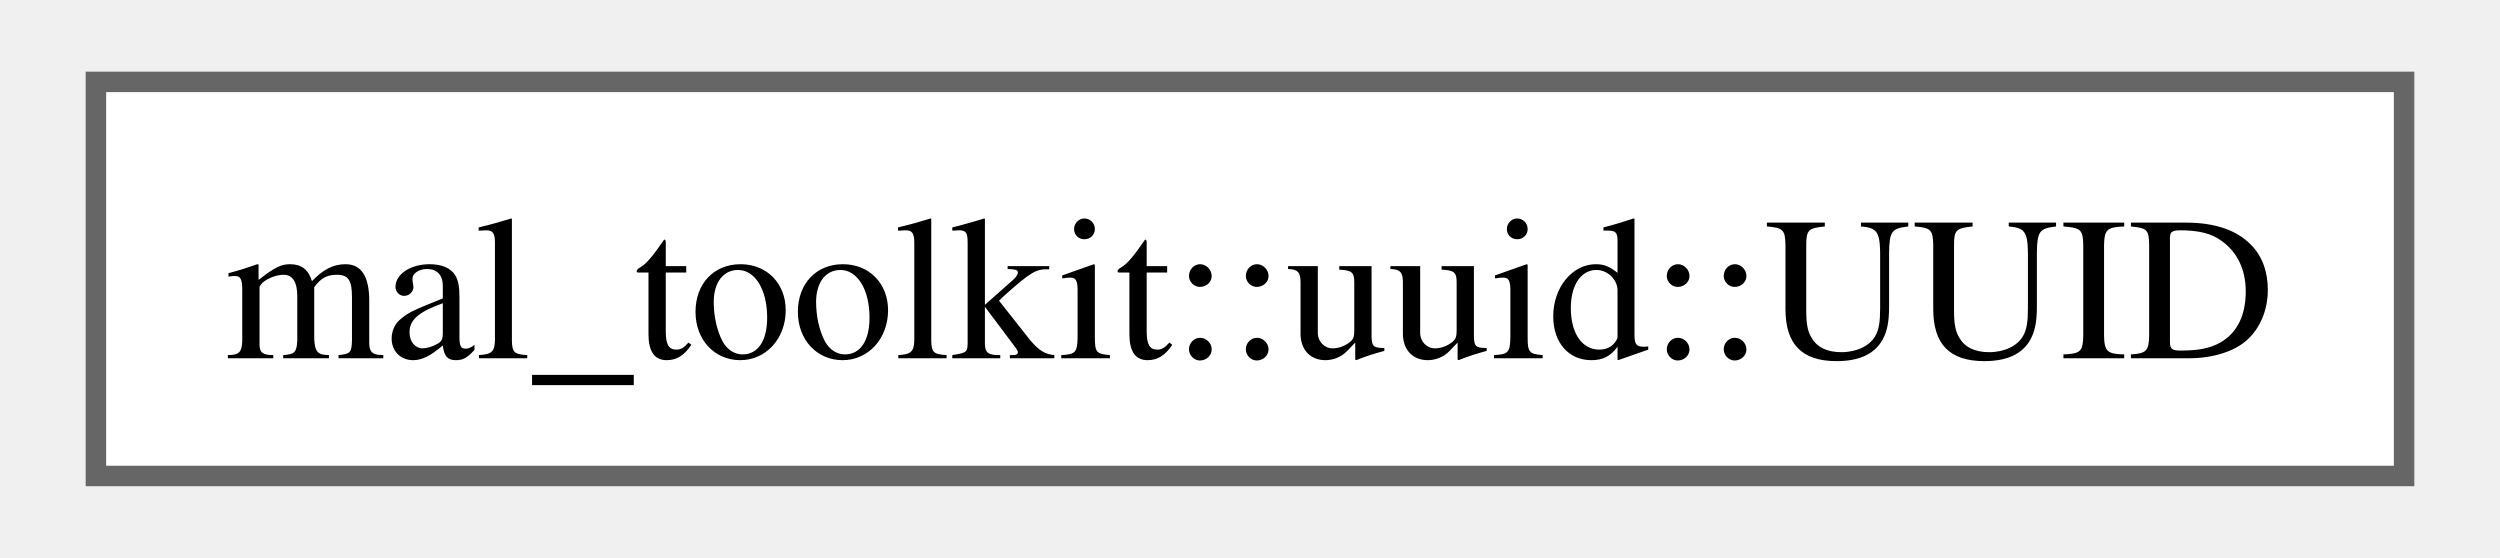
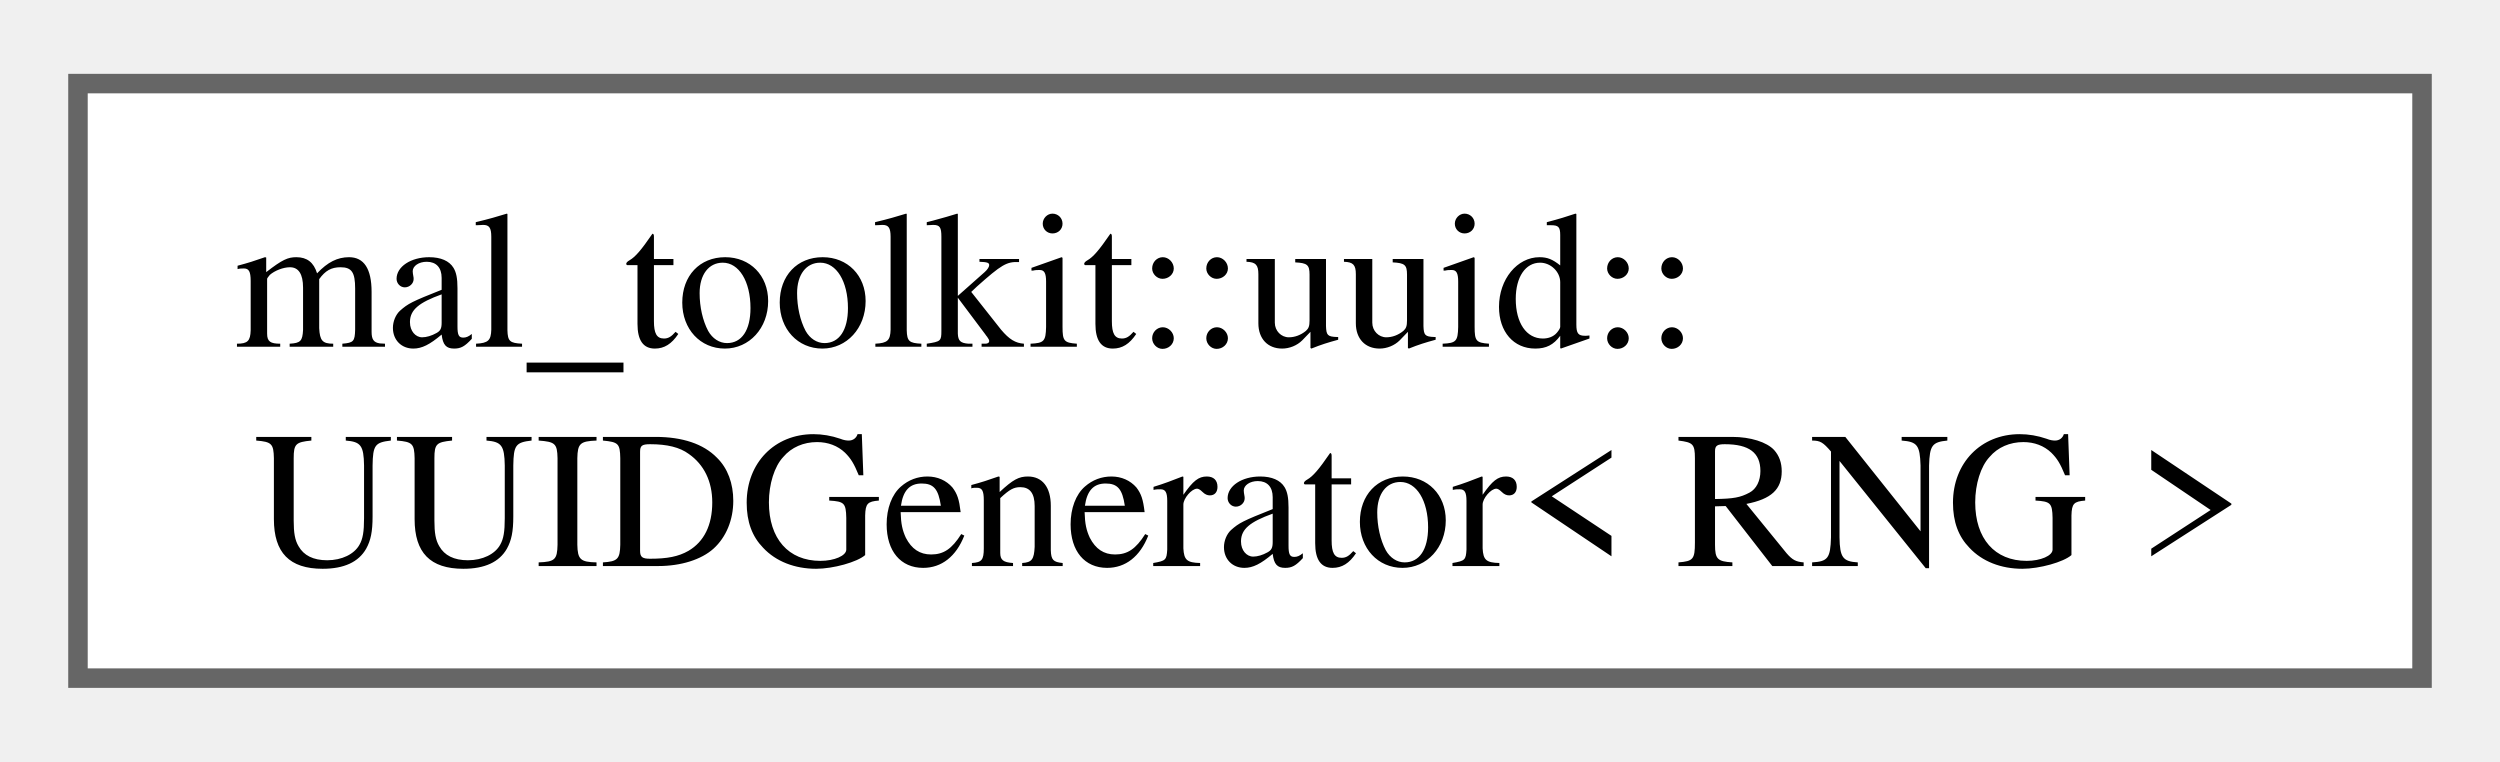
- <svg xmlns="http://www.w3.org/2000/svg" xmlns:xlink="http://www.w3.org/1999/xlink" width="121pt" height="27pt" viewBox="0.00 0.00 120.75 27.25">
-   <g id="graph0" class="graph" transform="scale(1 1) rotate(0) translate(4 23.25)">
+ <svg xmlns="http://www.w3.org/2000/svg" xmlns:xlink="http://www.w3.org/1999/xlink" width="128pt" height="39pt" viewBox="0.00 0.00 128.25 38.50">
+   <g id="graph0" class="graph" transform="scale(1 1) rotate(0) translate(4 34.5)">
    <g id="Node000000" class="node">
      <g id="a_Node000000">
-         <a xlink:href="d5/d96/classmal__toolkit_1_1uuid_1_1_u_u_i_d.html" target="_top" xlink:title="UUIDv4 (random 128-bits) RFC-4122.">
-           <polygon fill="white" stroke="#666666" points="112.75,-19.25 0,-19.25 0,0 112.75,0 112.75,-19.25" />
-           <text text-anchor="middle" x="56.38" y="-5.75" font-family="Times,serif" font-size="10.00">mal_toolkit::uuid::UUID</text>
+         <a xlink:href="da/dbb/classmal__toolkit_1_1uuid_1_1_u_u_i_d_generator.html" target="_top" xlink:title="Generates UUIDv4 from a provided random generator (c++11 &lt;random&gt; module). std::mt19937_64 is highly ...">
+           <polygon fill="white" stroke="#666666" points="120.25,-30.5 0,-30.5 0,0 120.25,0 120.25,-30.5" />
+           <text text-anchor="start" x="8" y="-17" font-family="Times,serif" font-size="10.00">mal_toolkit::uuid::</text>
+           <text text-anchor="middle" x="60.12" y="-5.75" font-family="Times,serif" font-size="10.00">UUIDGenerator&lt; RNG &gt;</text>
        </a>
      </g>
    </g>
  </g>
</svg>
